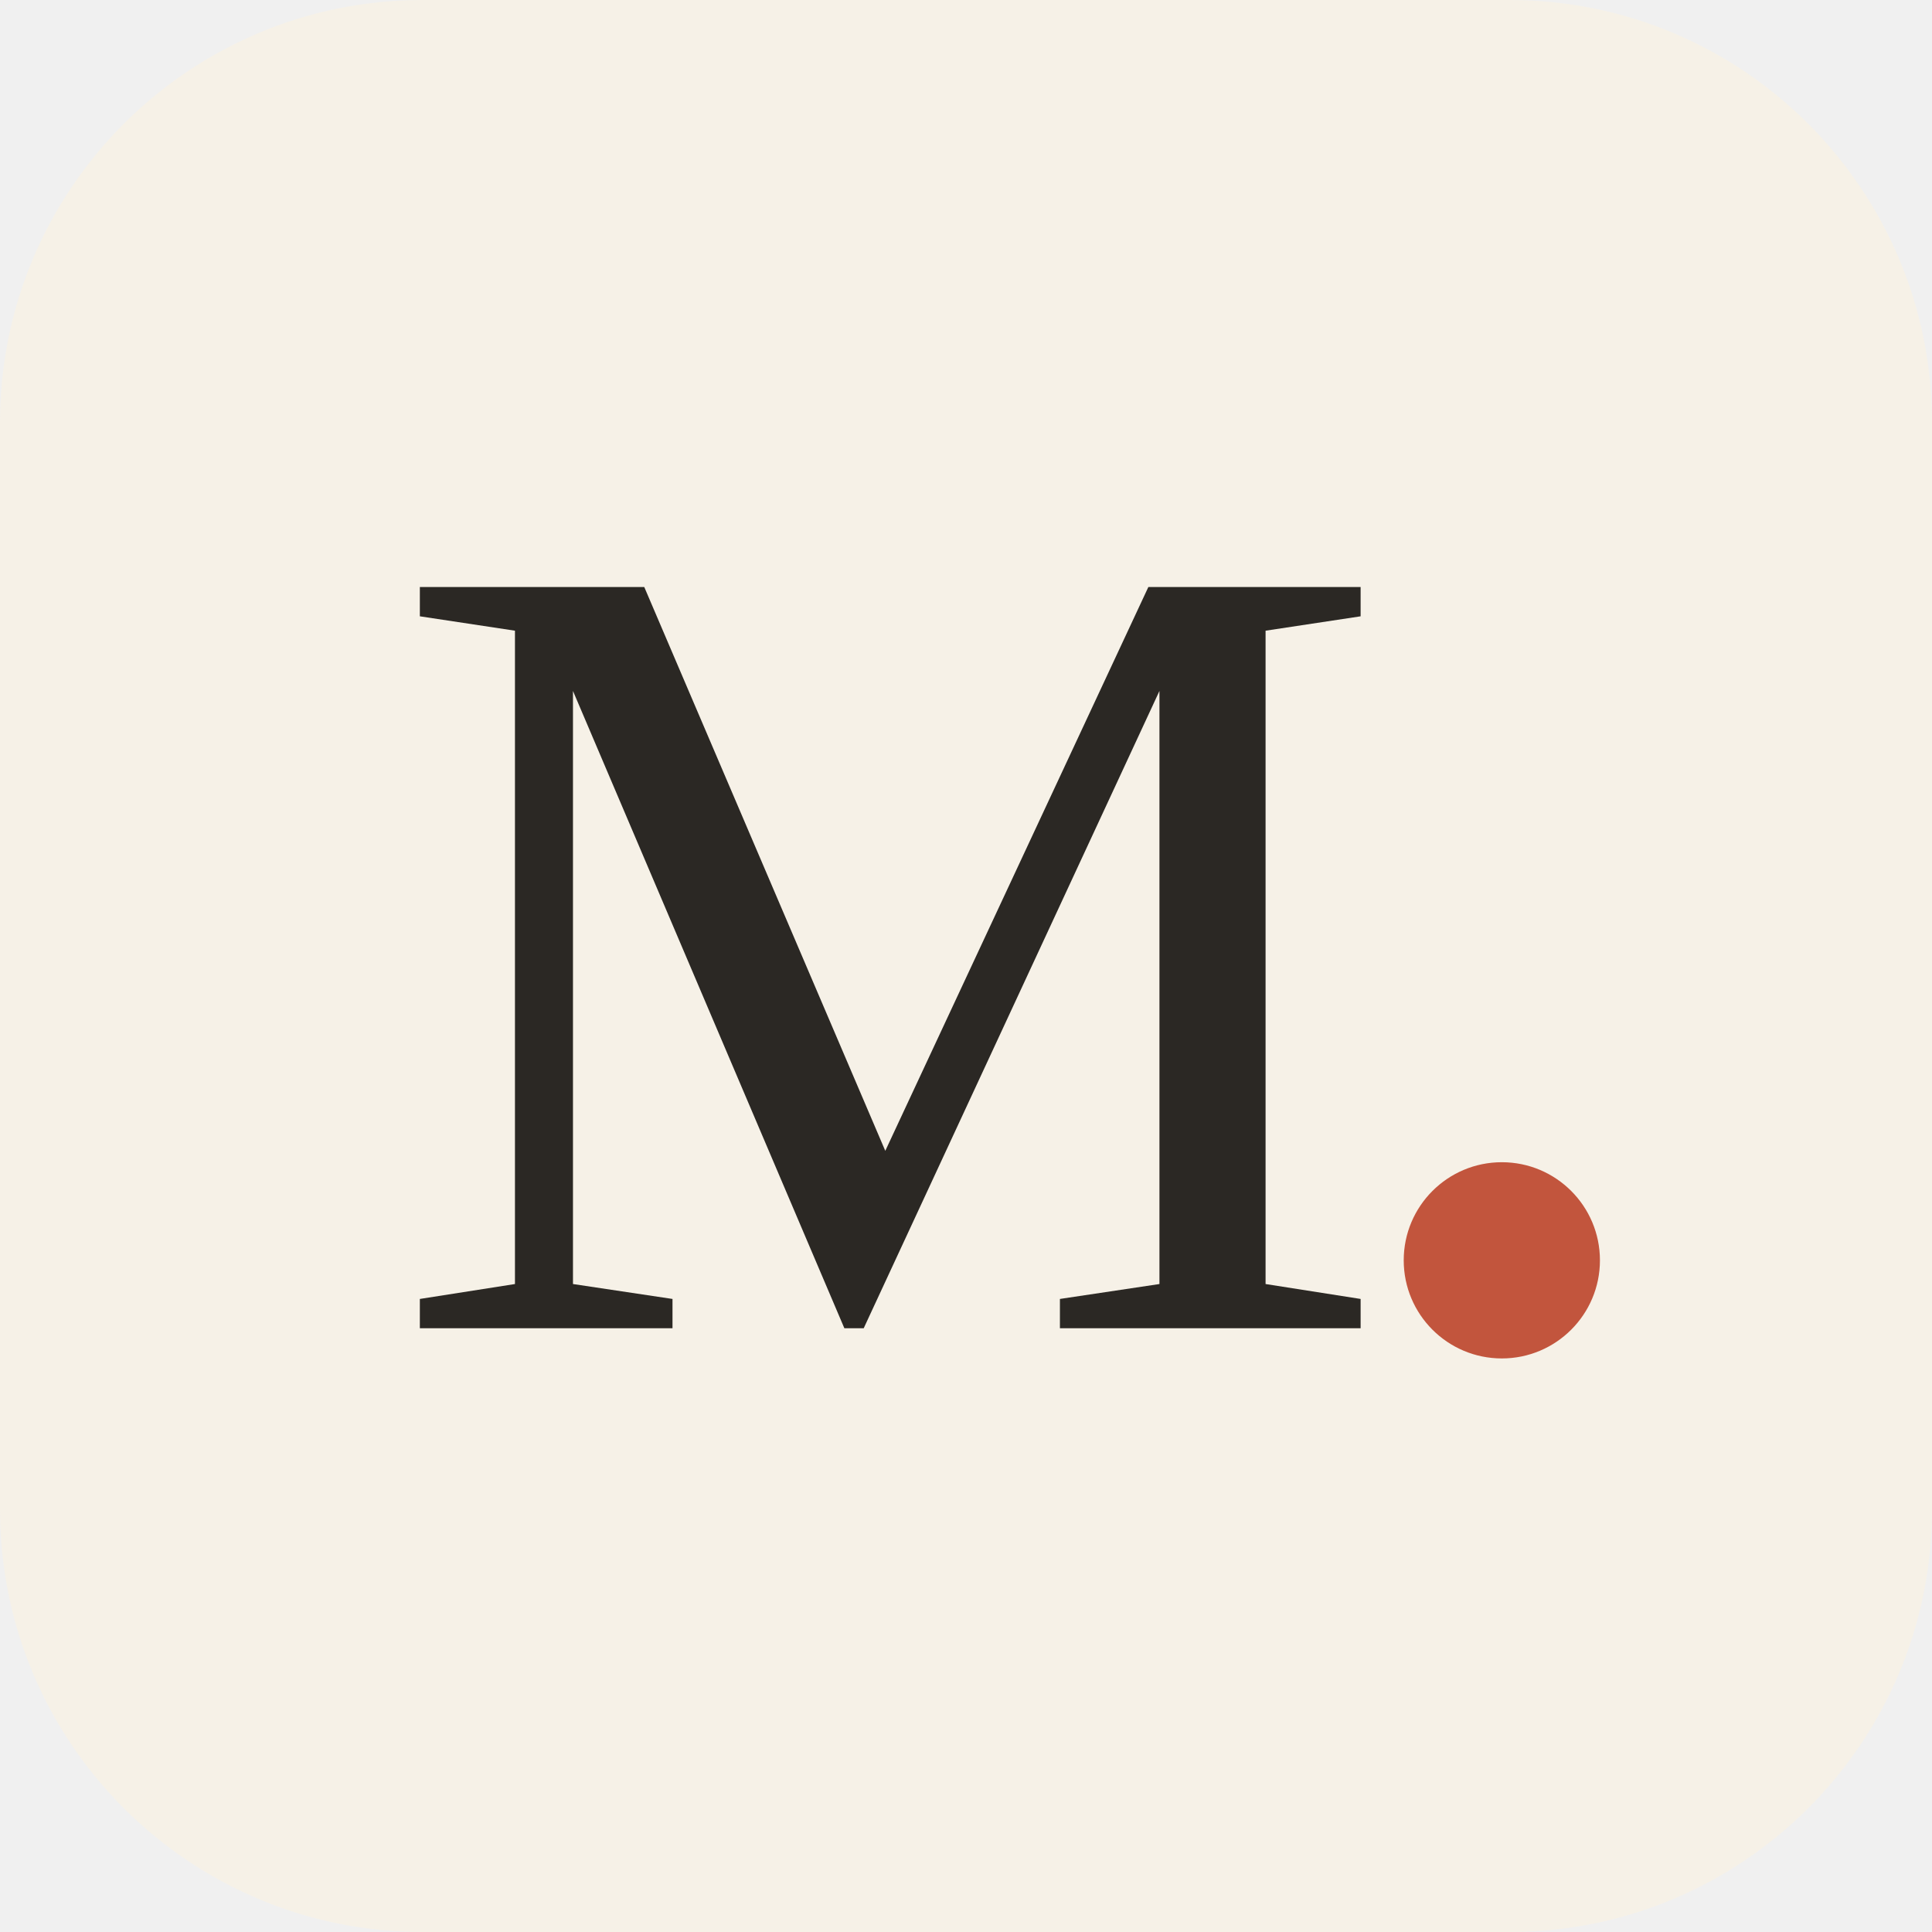
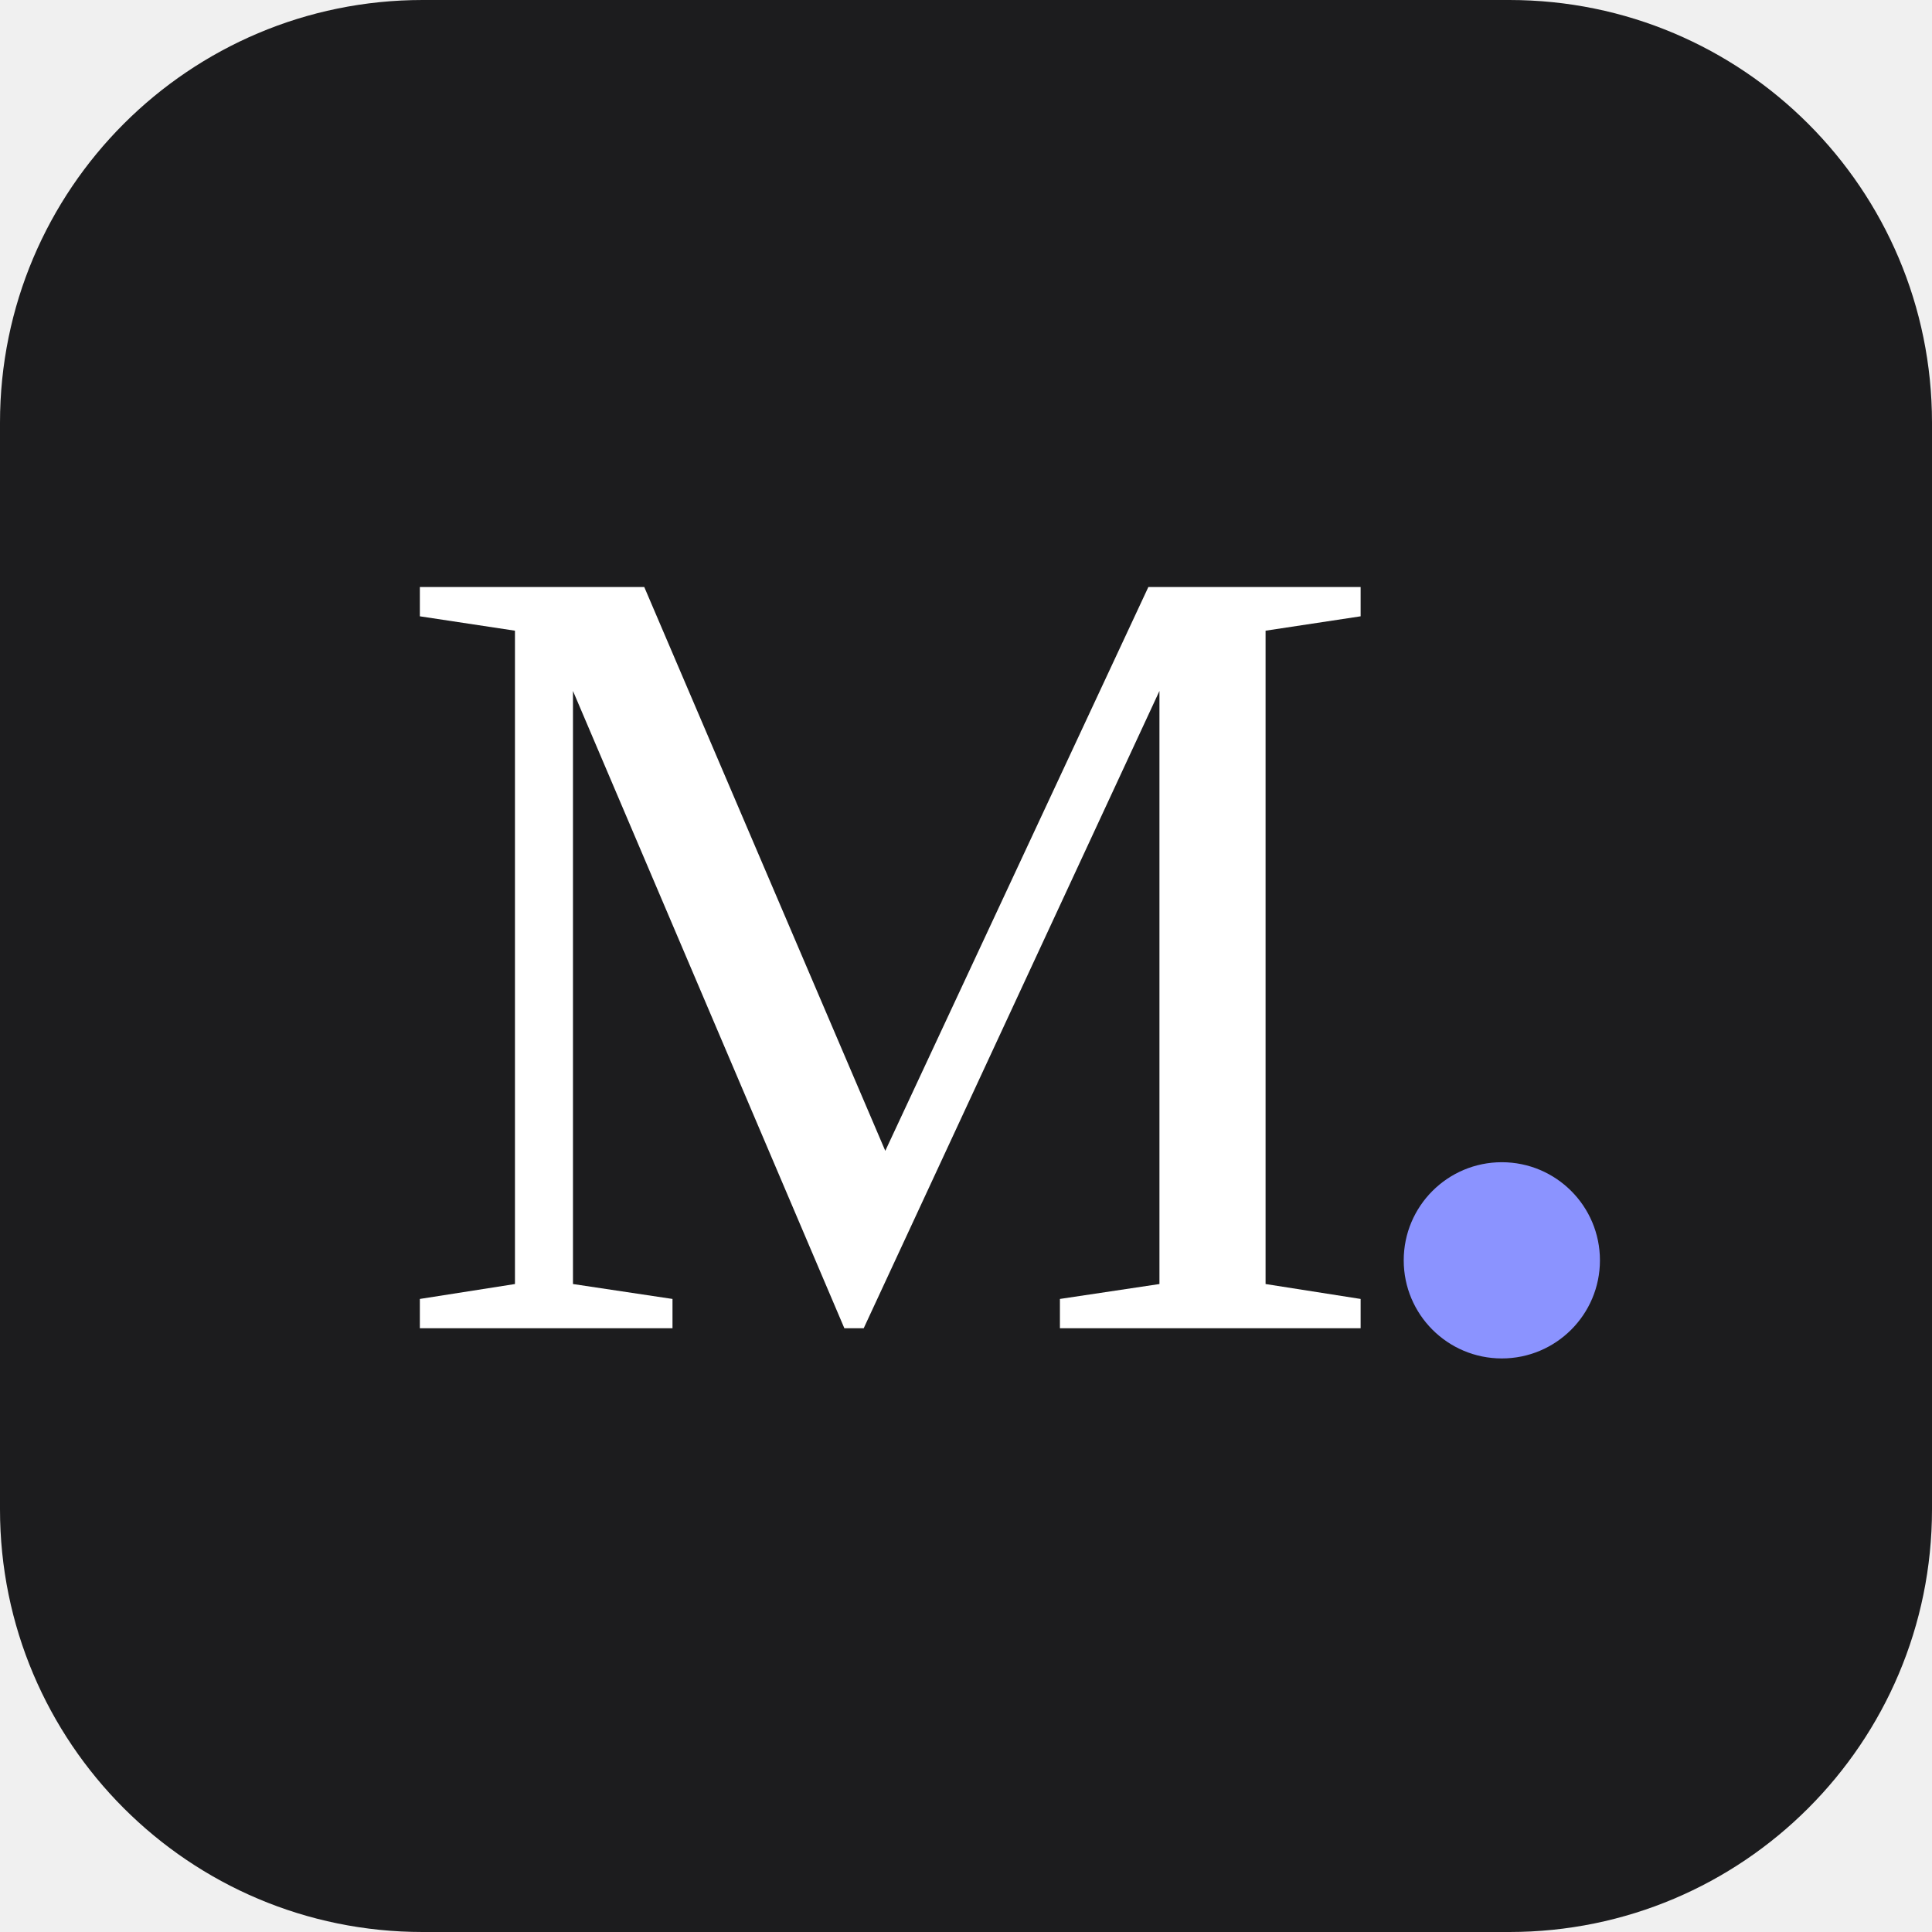
<svg xmlns="http://www.w3.org/2000/svg" viewBox="0 0 512 512">
-   <rect width="512" height="512" rx="112" fill="#f6f1e7" />
-   <text x="236" y="352" text-anchor="middle" font-family="Georgia, 'Times New Roman', serif" font-size="300" fill="#2b2824">M</text>
-   <circle cx="398" cy="334" r="26" fill="#c2553d" />
+   <rect width="512" height="512" rx="112" fill="#1c1c1e" />
+   <text x="236" y="352" text-anchor="middle" font-family="Georgia, 'Times New Roman', serif" font-size="300" fill="#ffffff">M</text>
+   <circle cx="398" cy="334" r="26" fill="#8b93ff" />
</svg>
